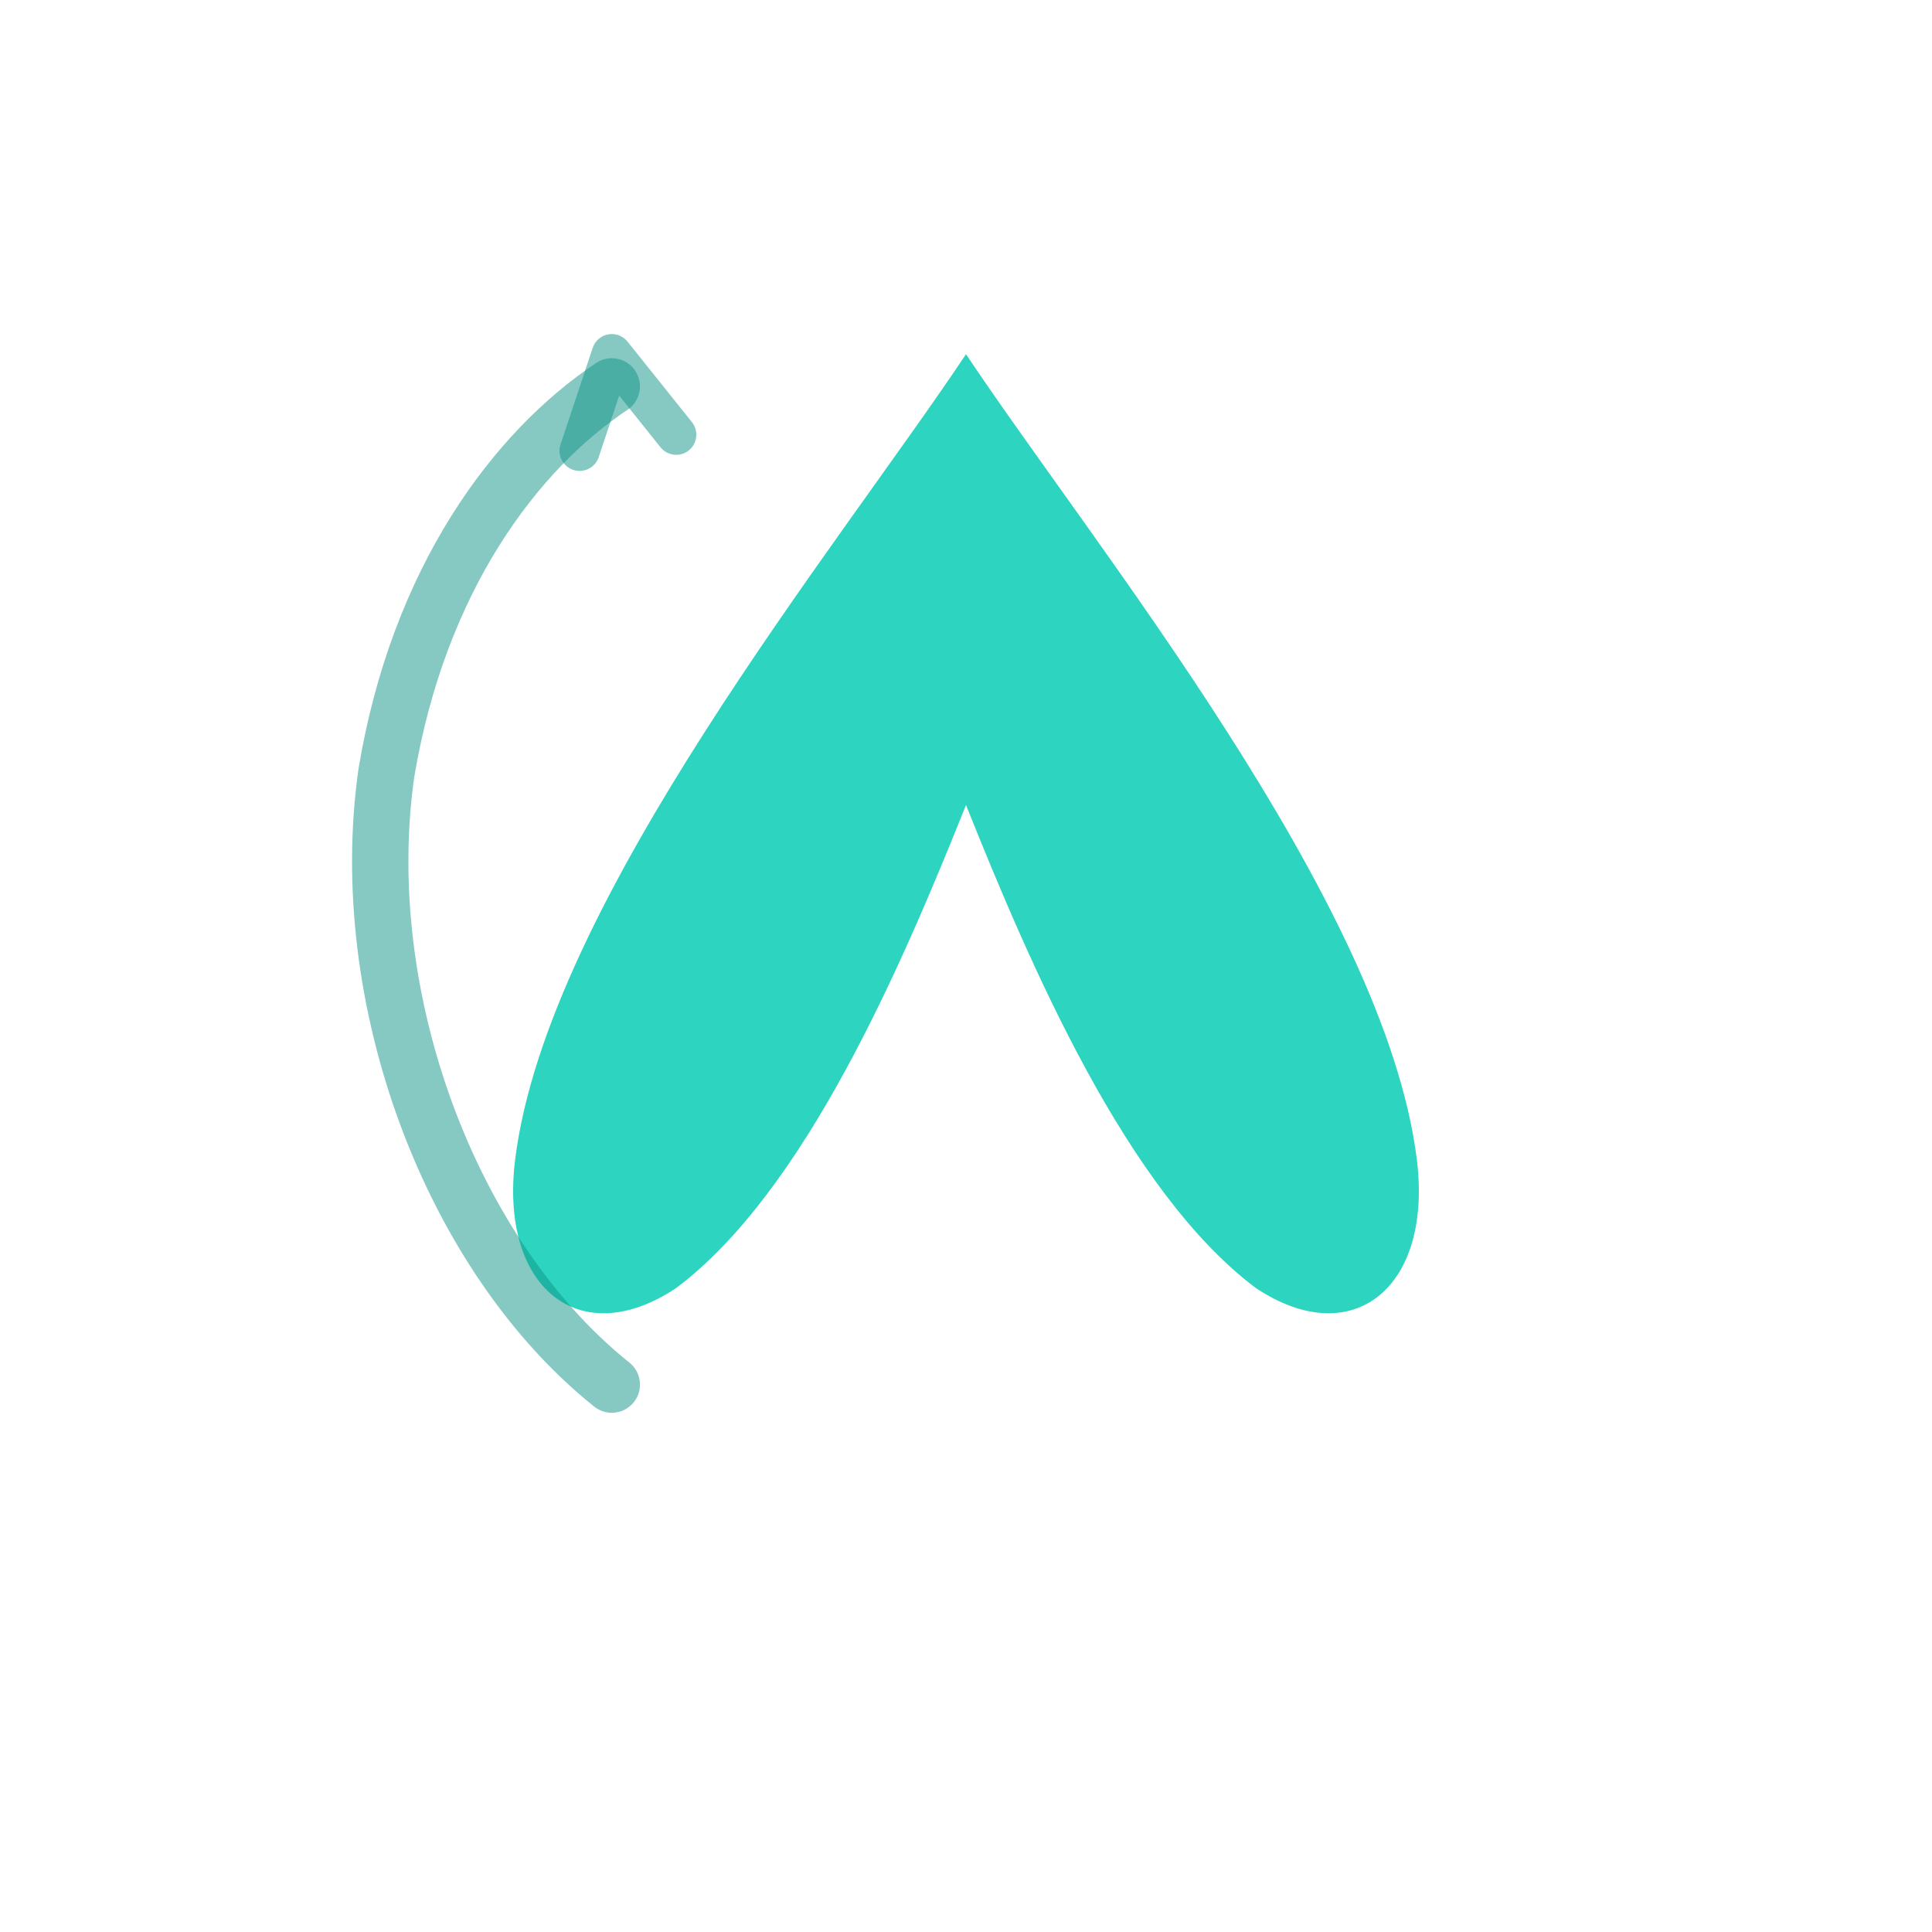
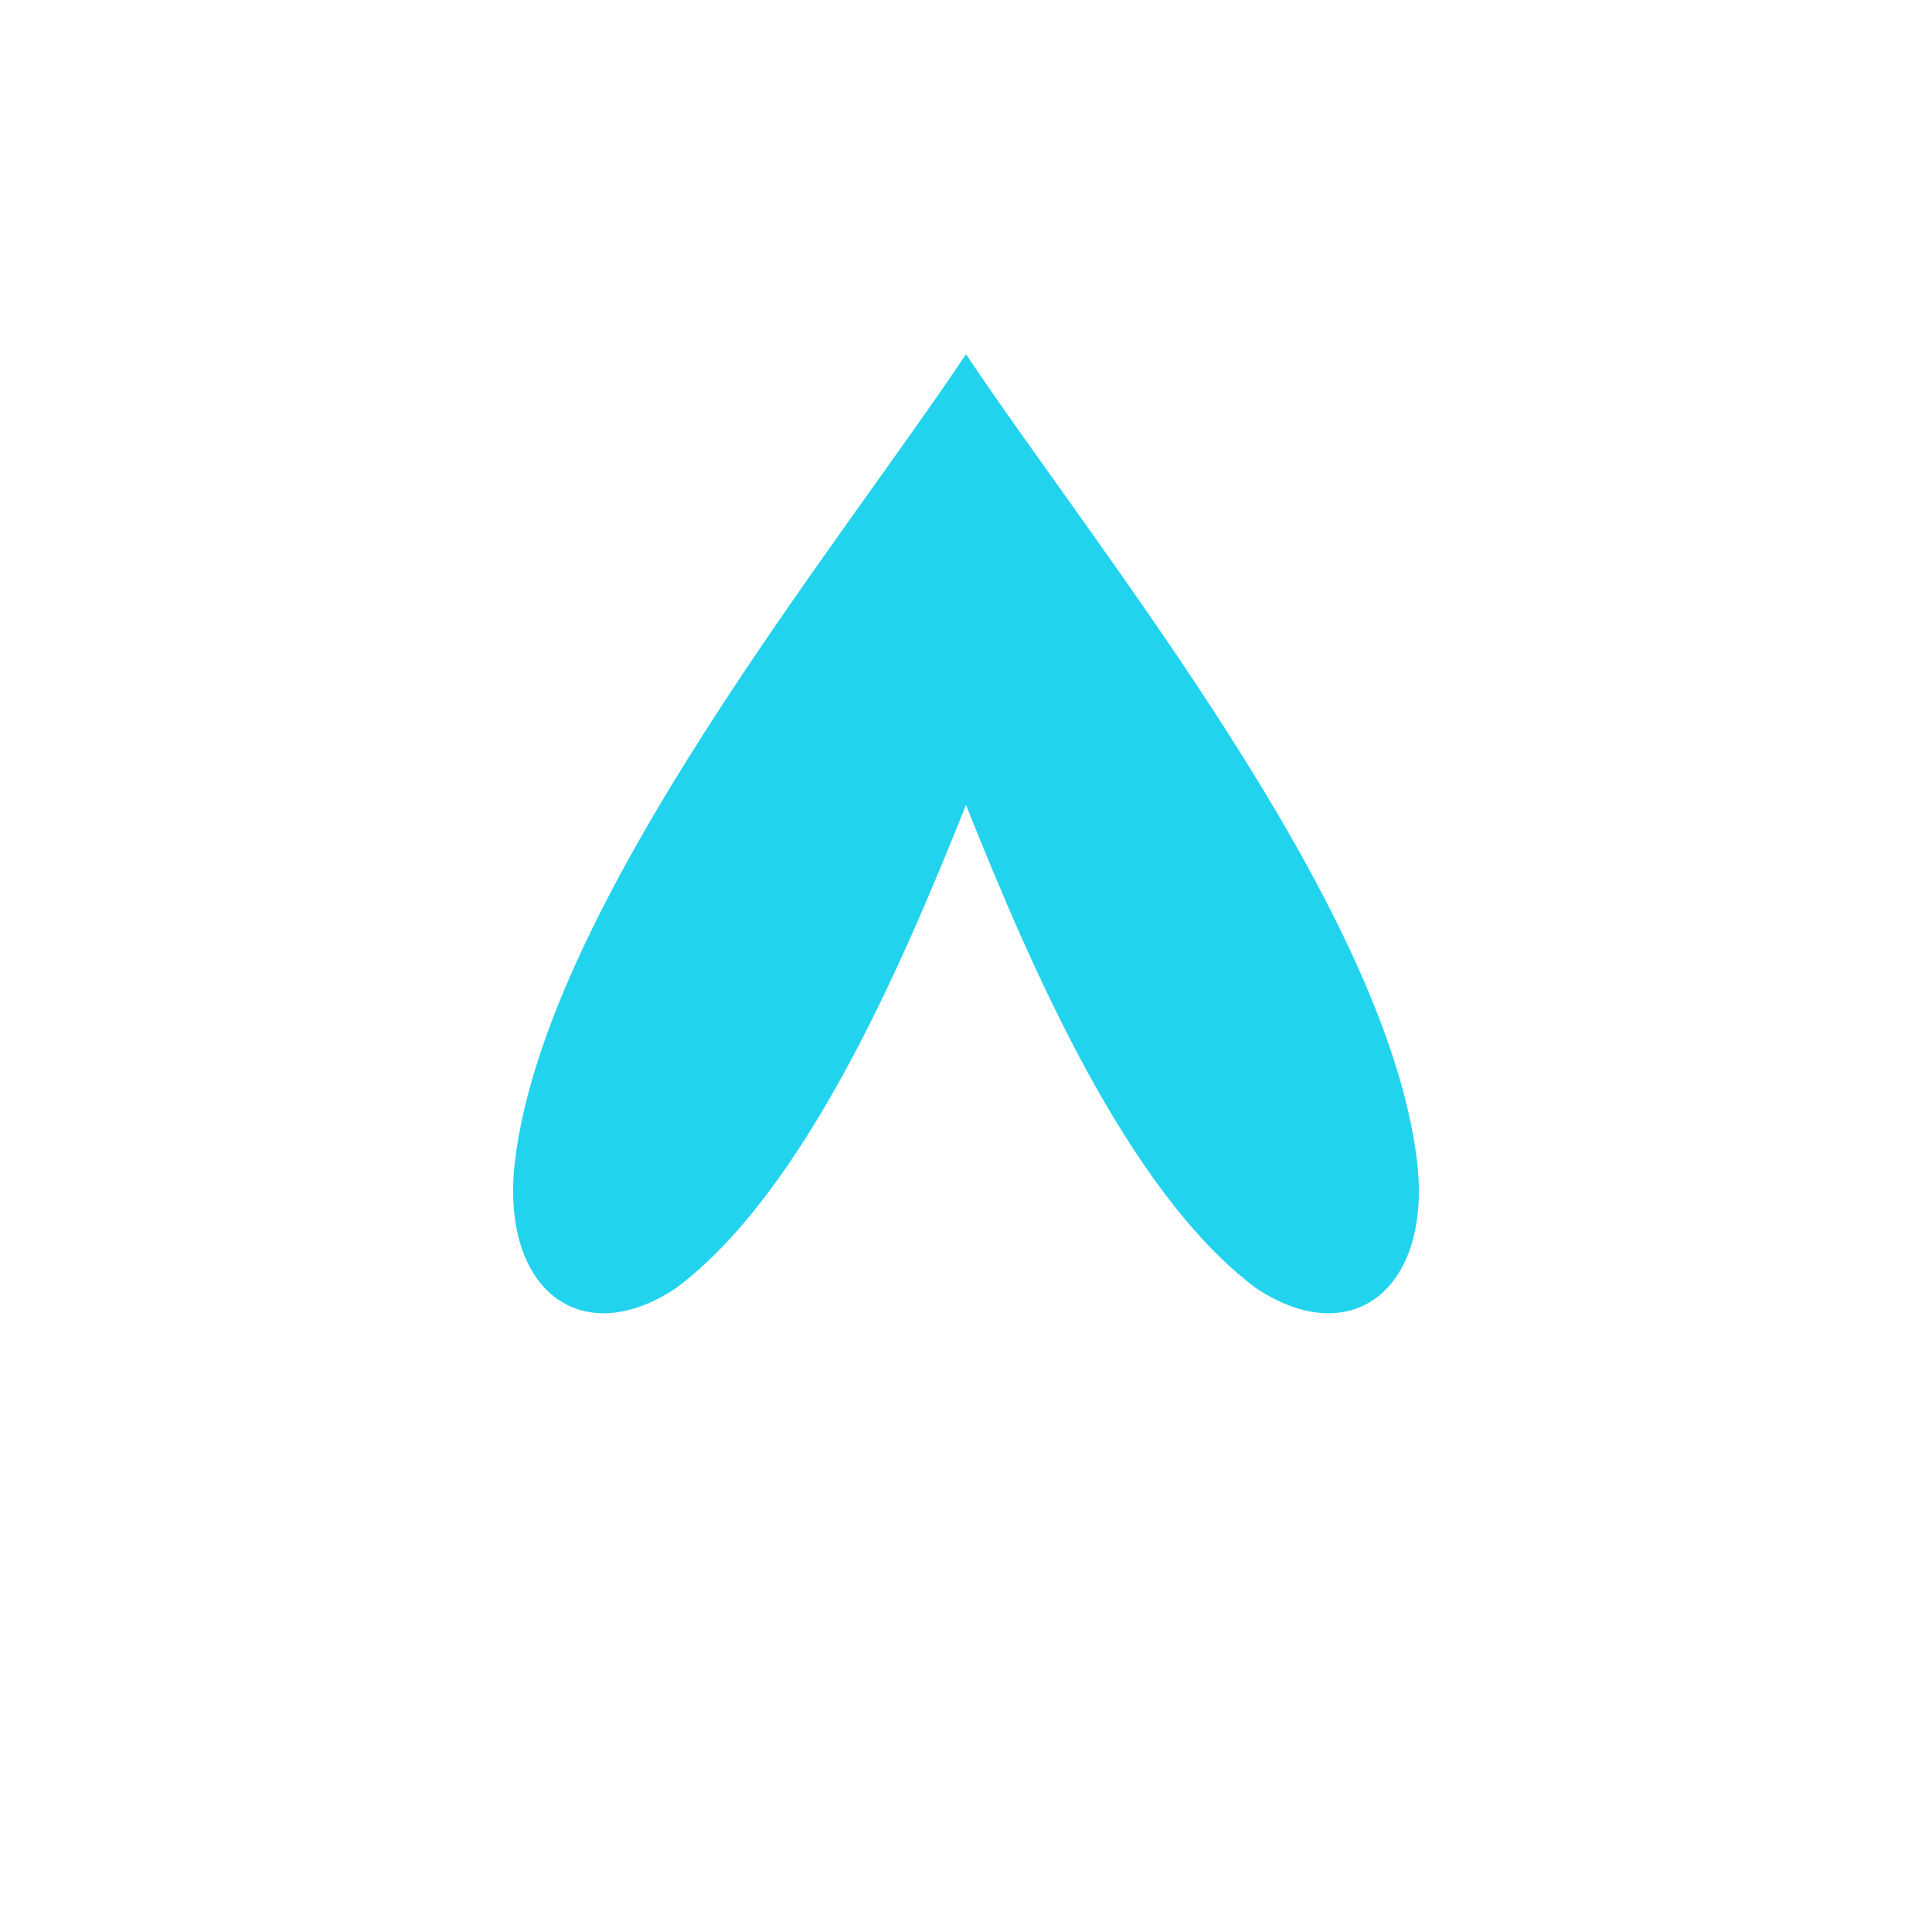
<svg xmlns="http://www.w3.org/2000/svg" viewBox="0 0 120 120" fill="none">
  <path d="M60 22 C52 34, 34 56, 32 72 C31 80, 36 84, 42 80 C50 74, 56 60, 60 50 C64 60, 70 74, 78 80 C84 84, 89 80, 88 72 C86 56, 68 34, 60 22Z" fill="url(#g)" />
-   <path d="M38 86 C28 78, 22 62, 24 48 C26 36, 32 28, 38 24" stroke="url(#g2)" stroke-width="3.5" stroke-linecap="round" fill="none" opacity="0.5" />
-   <path d="M36 28 L38 22 L42 27" stroke="url(#g2)" stroke-width="2.5" stroke-linecap="round" stroke-linejoin="round" fill="none" opacity="0.5" />
  <defs>
    <linearGradient id="g" x1="32" y1="22" x2="88" y2="84">
-       <stop offset="0%" stop-color="#2dd4bf" />
-       <stop offset="100%" stop-color="#0d9488" />
-     </linearGradient>
-     <linearGradient id="g2" x1="22" y1="86" x2="42" y2="22">
-       <stop offset="0%" stop-color="#2dd4bf" />
-       <stop offset="100%" stop-color="#0d9488" />
+       <stop offset="0%" stop-color="#22d3ee" />
+       <stop offset="100%" stop-color="#0891b2" />
    </linearGradient>
  </defs>
</svg>
